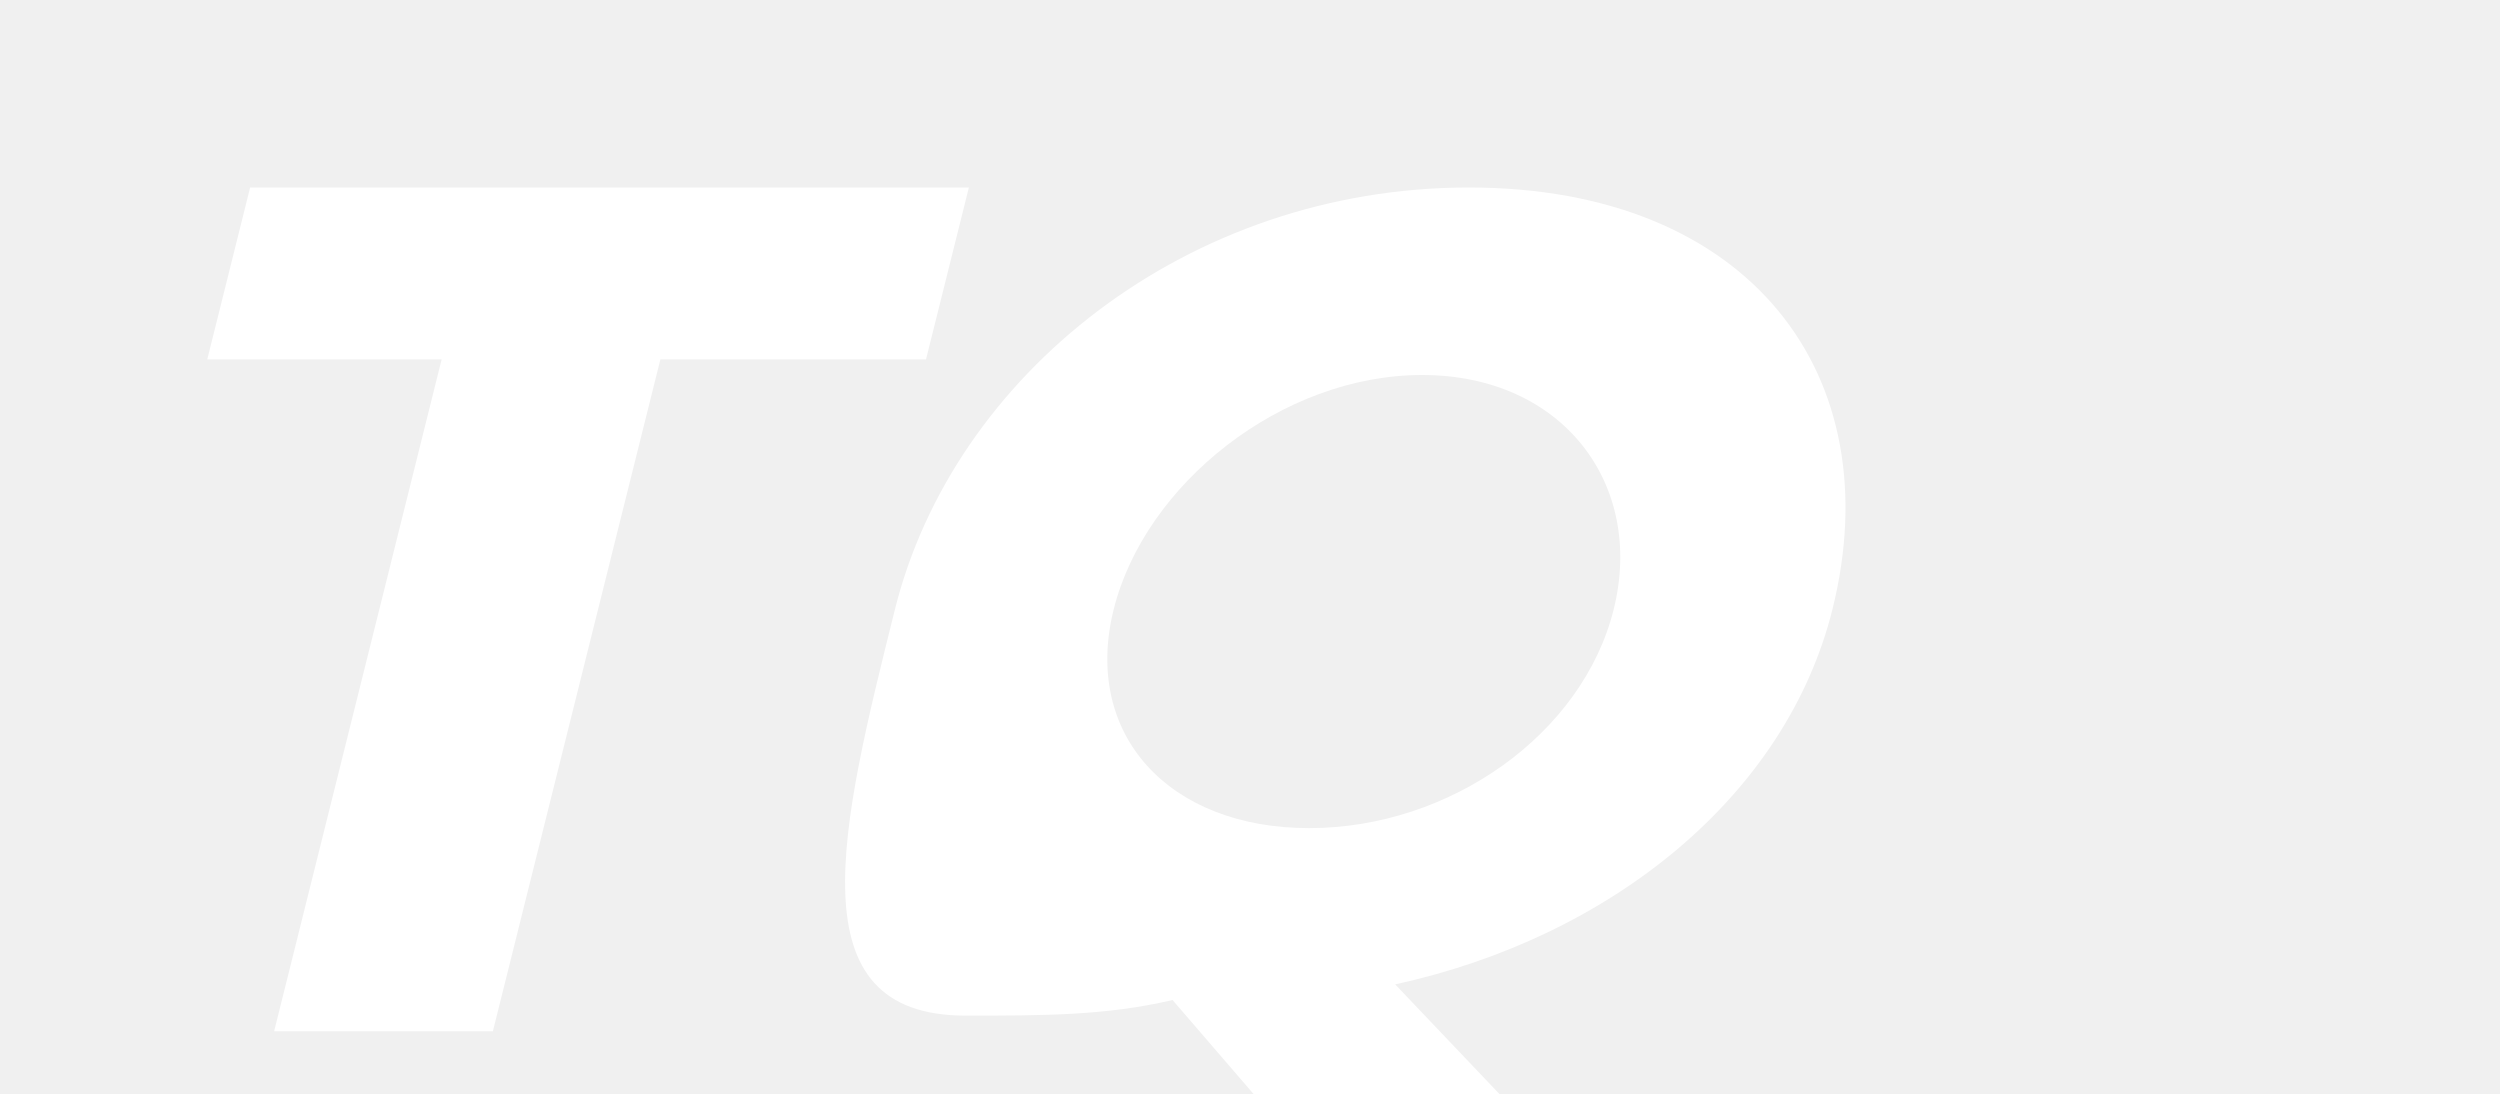
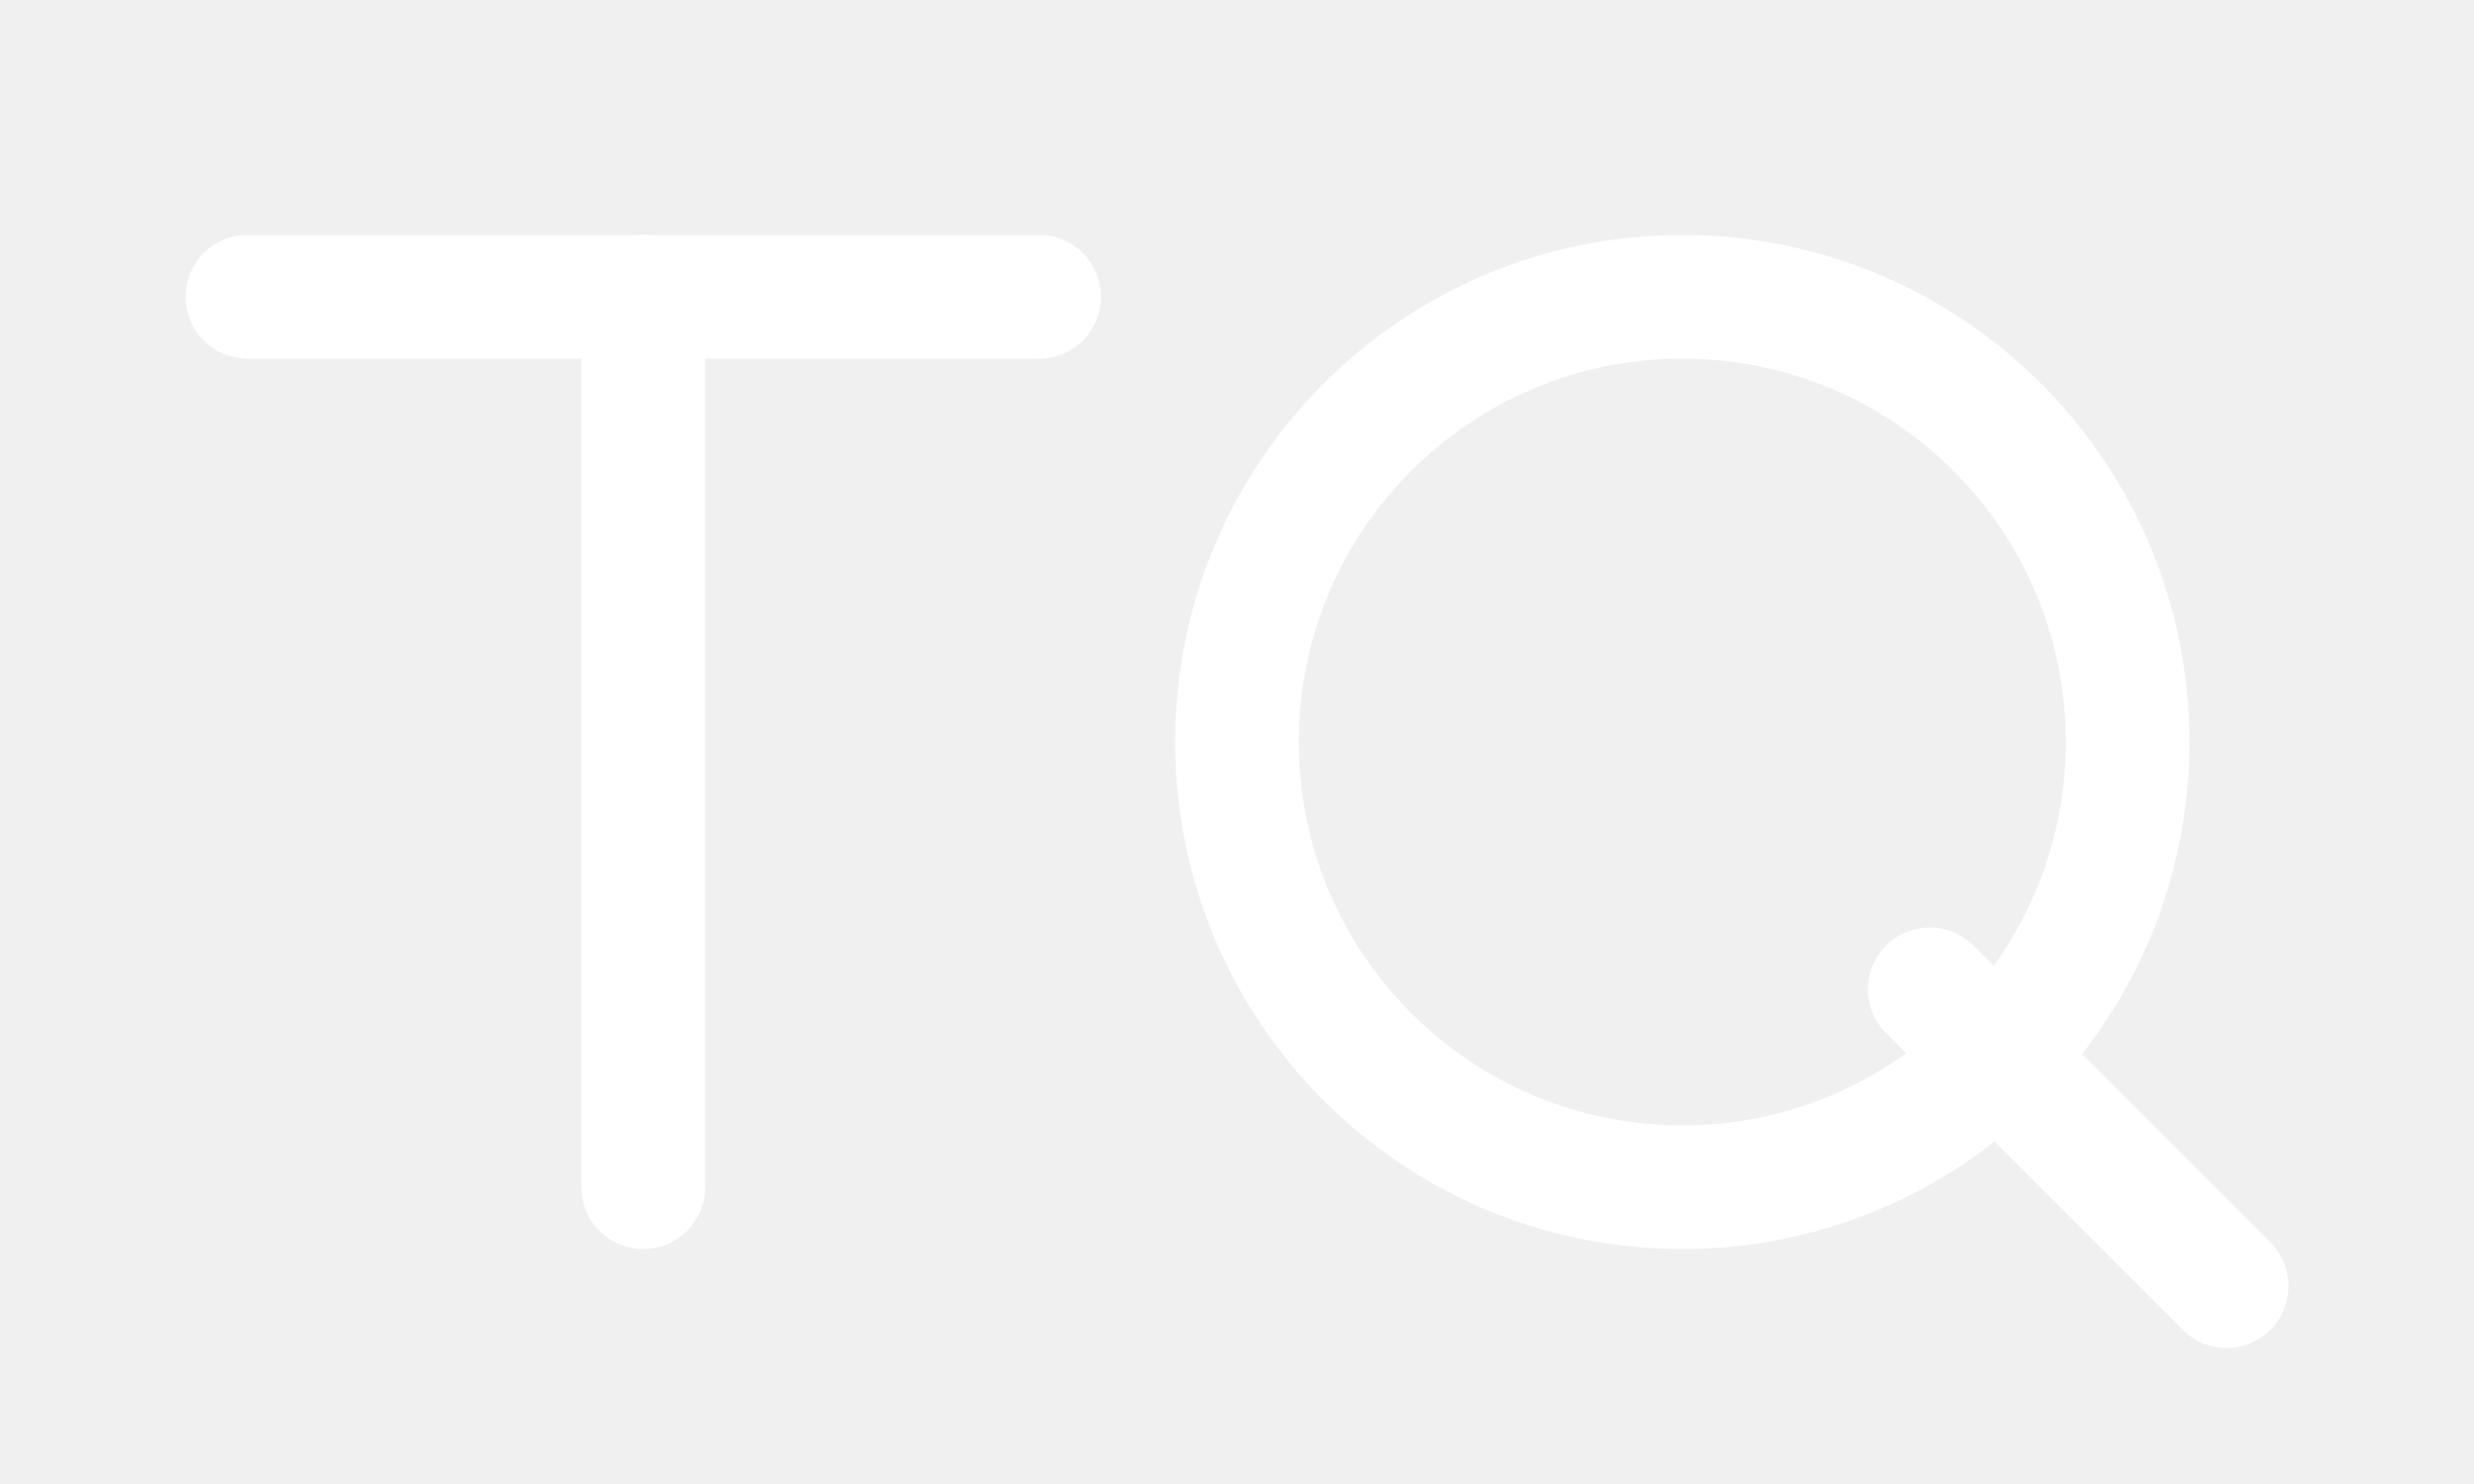
- <svg xmlns="http://www.w3.org/2000/svg" viewBox="0 0 160 70" width="160" height="70">
-   <g transform="skewX(-14) translate(15, 8)">
-     <path d="M 4 4 H 50 V 15 H 33 V 58 H 19 V 15 H 4 Z" fill="#ffffff" />
-     <path d="M 52 31 C 52 16 64 4 82 4 C 100 4 112 16 112 31 C 112 43 103 52 90 55 L 102 65 H 86 L 76 56 C 72 57 68 57 63 57 C 52 57 52 45 52 31 Z M 66 31 C 66 39 73 45 82 45 C 91 45 98 39 98 31 C 98 23 91 16 82 16 C 73 16 66 23 66 31 Z" fill="#ffffff" />
+ <svg xmlns="http://www.w3.org/2000/svg" viewBox="0 0 100 60" width="100" height="60">
+   <g fill="none" stroke="#ffffff" stroke-width="5" stroke-linecap="round" stroke-linejoin="round">
+     <path d="M 10 12 H 42" />
+     <path d="M 26 12 V 48" />
+     <circle cx="68" cy="30" r="18" />
+     <path d="M 78 40 L 90 52" />
  </g>
</svg>
